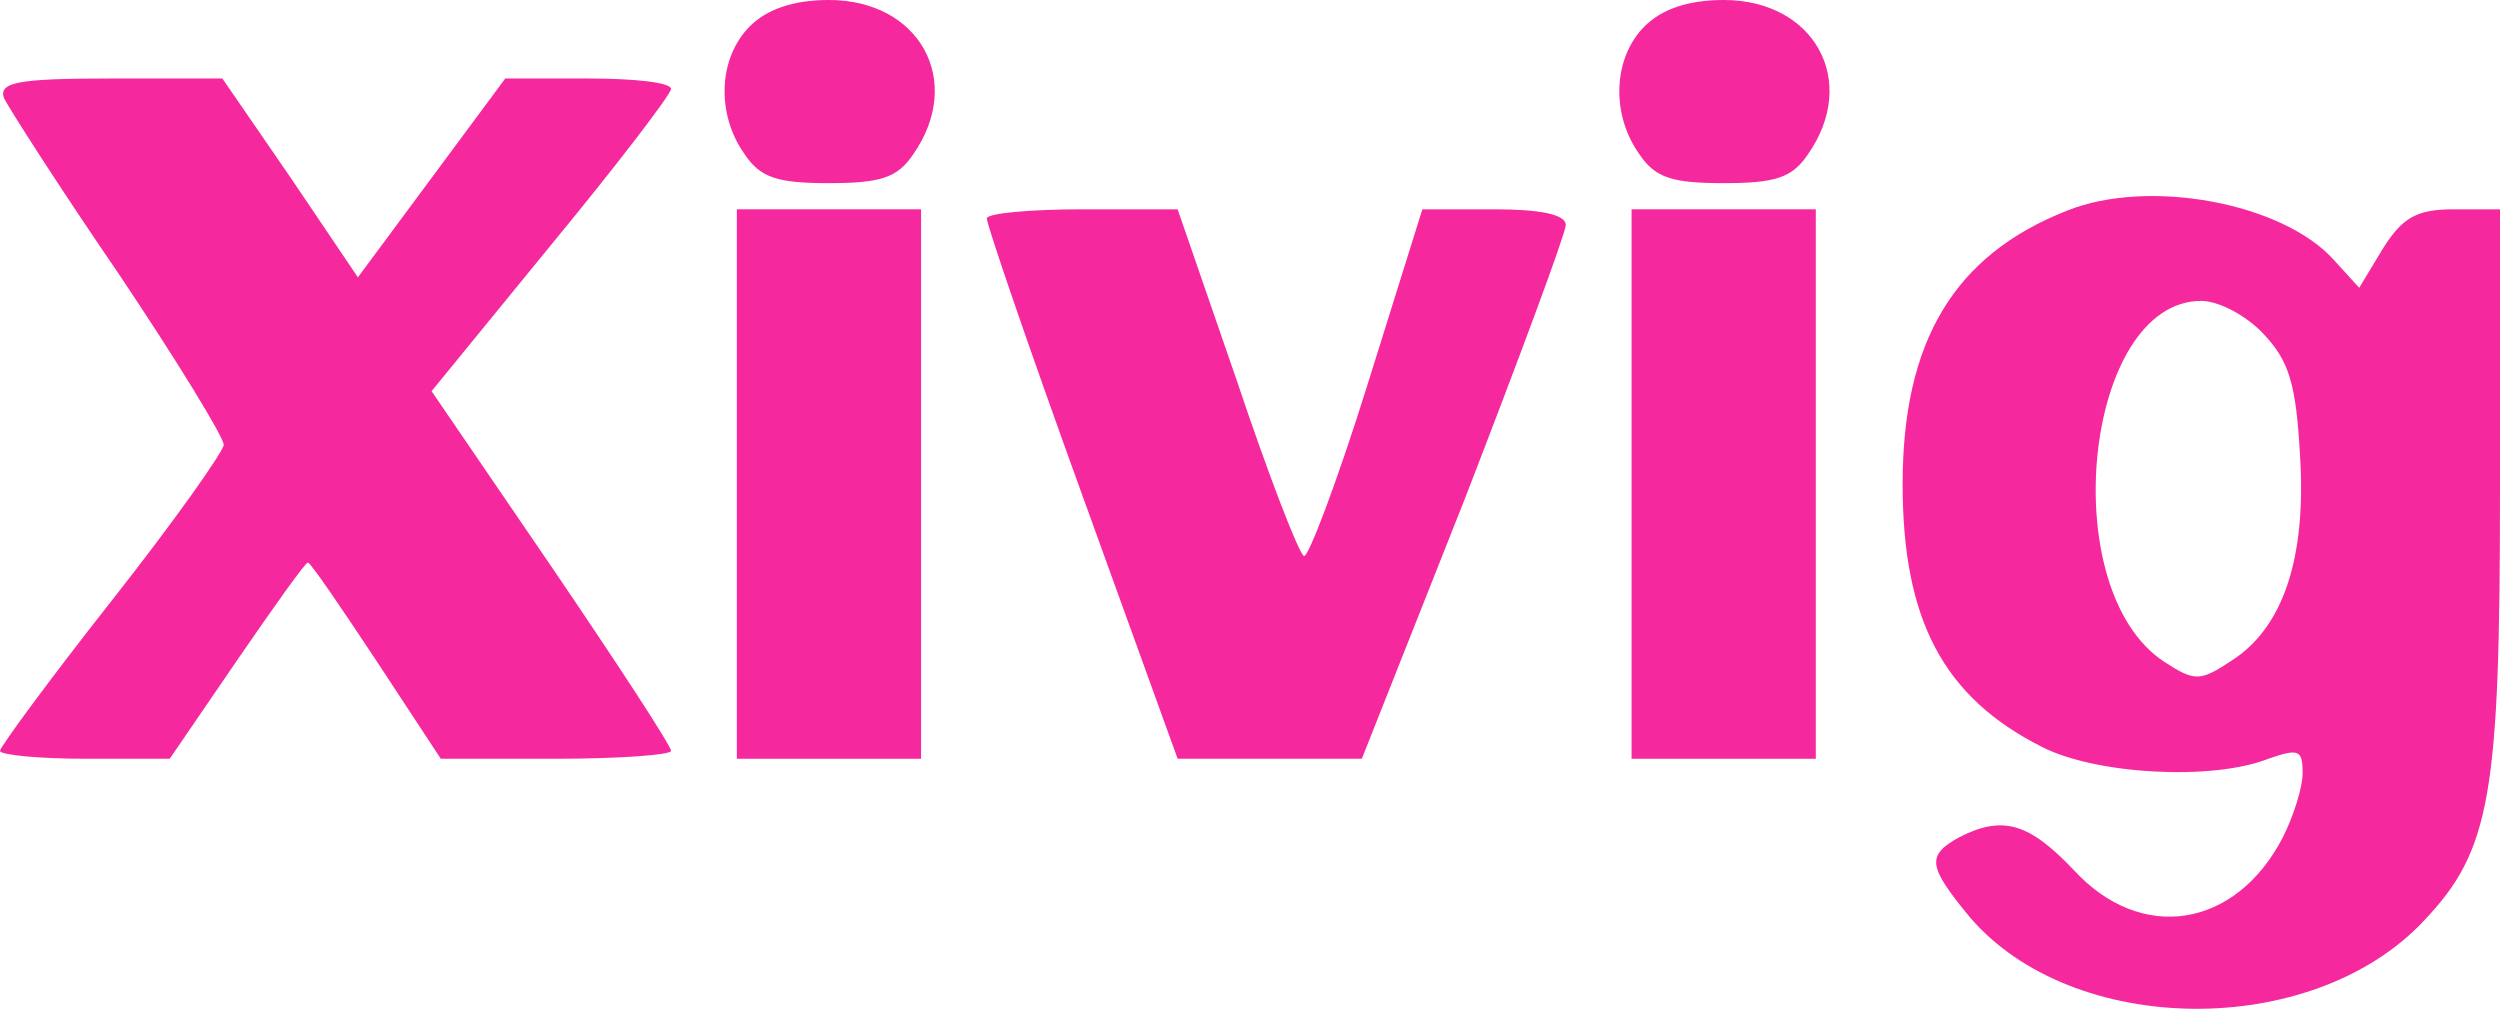
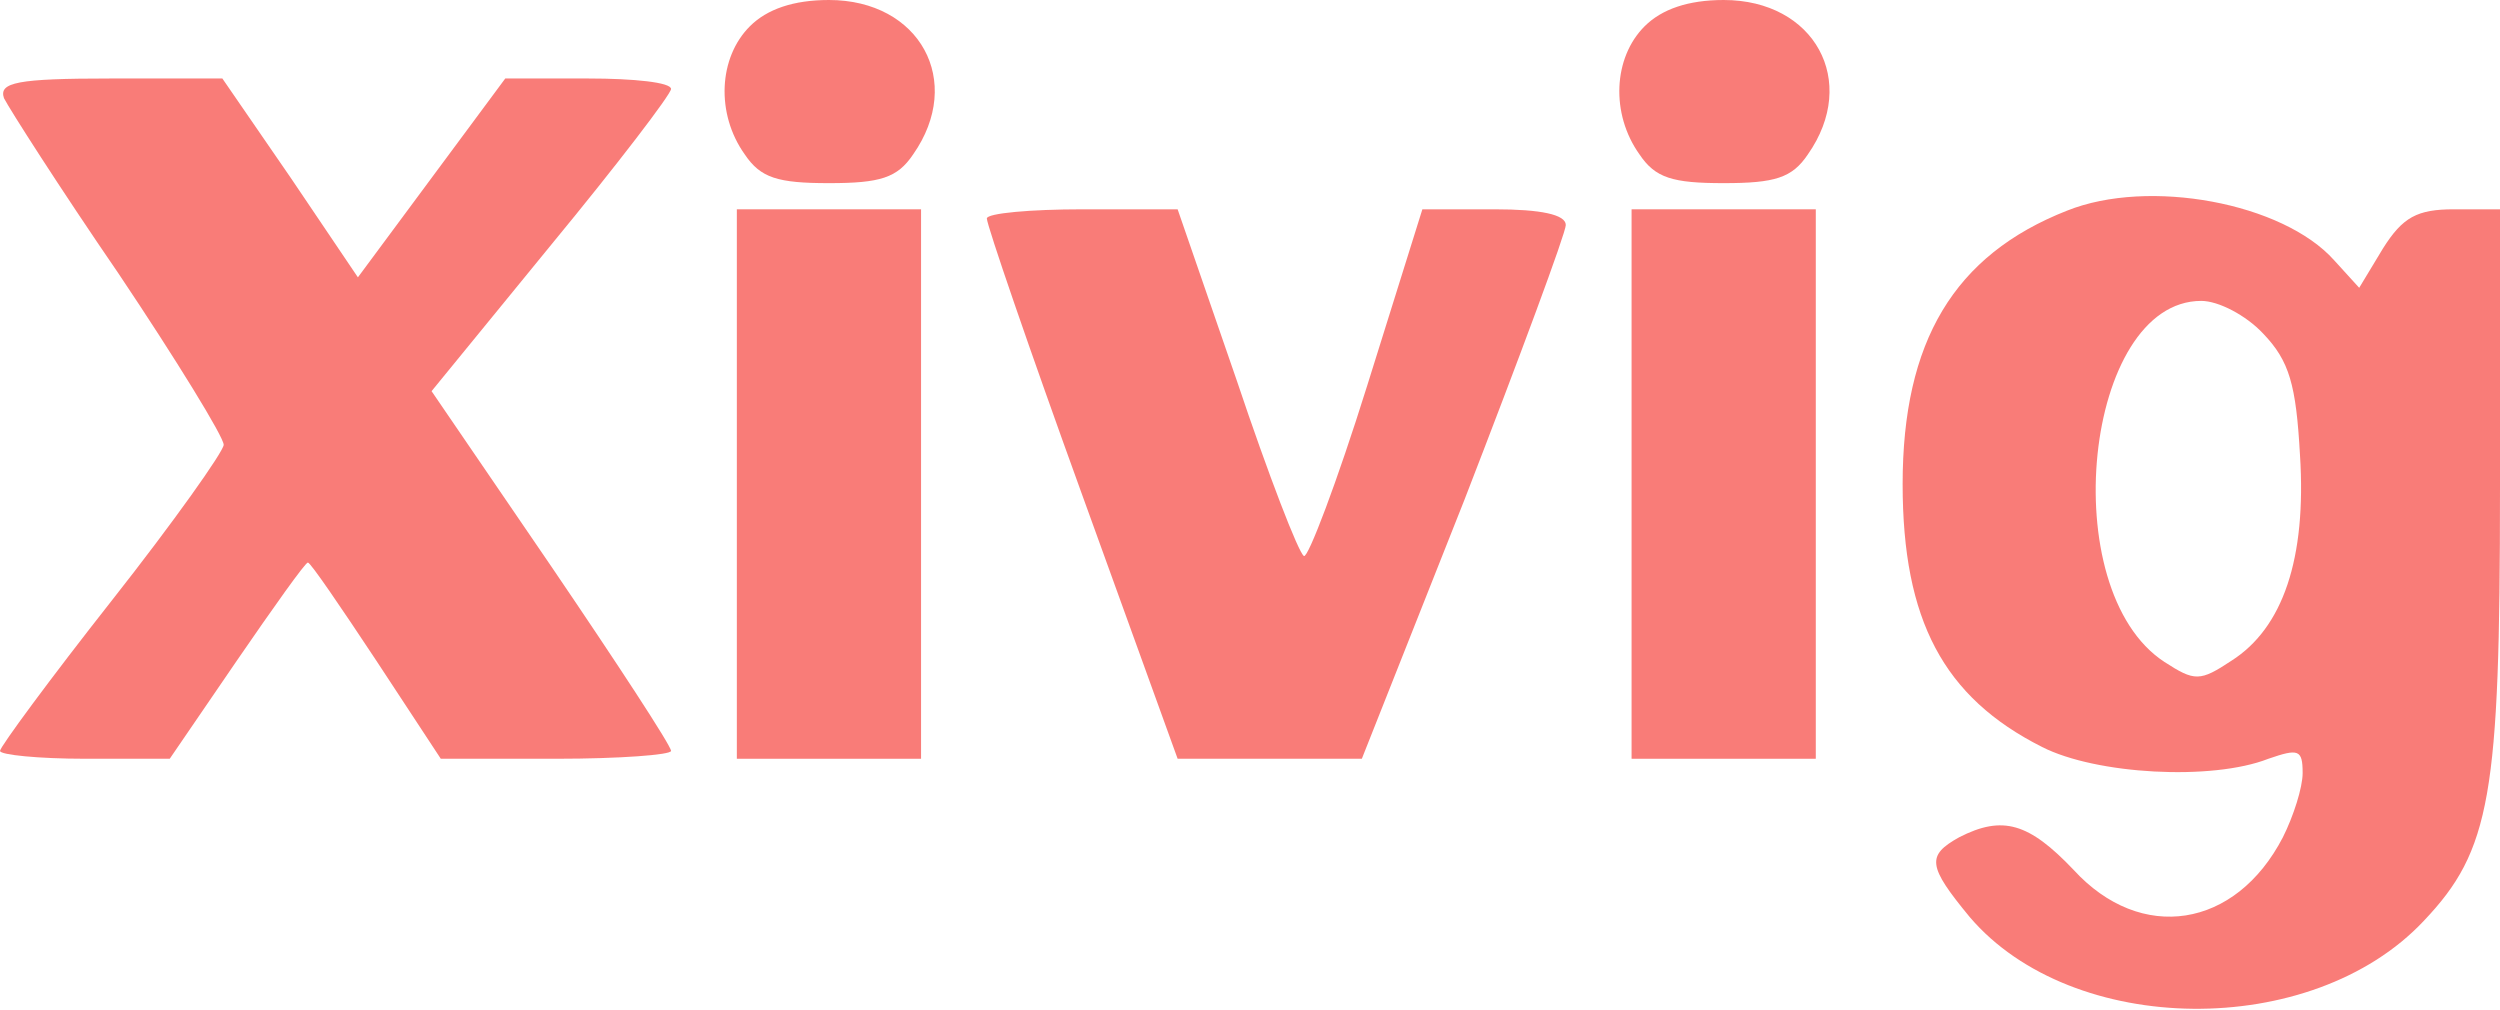
<svg xmlns="http://www.w3.org/2000/svg" width="151px" height="61px" viewBox="0 0 151 61" version="1.1">
  <defs />
-   <g id="Page-1" stroke="none" stroke-width="1" fill="none" fill-rule="evenodd">
-     <g id="fire" transform="translate(0, -107)" fill="#F5299D" fill-rule="nonzero">
-       <g id="xivig" transform="translate(0, 107)">
+   <g id="Page-1" stroke="none" stroke-width="1" fill="none" fill-rule="evenodd" opacity="0.857">
+     <g id="fire" transform="translate(0, -129)" fill="#F86762" fill-rule="nonzero">
+       <g id="xivig" transform="translate(0, 129)">
        <g id="Group" transform="translate(75.5, 30.5) scale(-1, 1) rotate(-180) translate(-75.5, -30.5) ">
          <path d="M45.3,59.42 C43.393,57.523 43.234,54.126 44.982,51.676 C45.936,50.254 46.969,49.938 50.068,49.938 C53.168,49.938 54.201,50.254 55.155,51.676 C58.254,56.101 55.552,61 50.068,61 C47.923,61 46.333,60.447 45.3,59.42 Z" id="Shape" />
          <path d="M99.342,59.42 C97.435,57.523 97.276,54.126 99.024,51.676 C99.978,50.254 101.011,49.938 104.111,49.938 C107.21,49.938 108.243,50.254 109.197,51.676 C112.296,56.101 109.594,61 104.111,61 C101.965,61 100.375,60.447 99.342,59.42 Z" id="Shape" />
          <path d="M0.238,55.074 C0.556,54.442 3.576,49.701 7.153,44.486 C10.649,39.271 13.511,34.609 13.511,34.135 C13.511,33.74 10.491,29.473 6.755,24.732 C3.02,19.991 0,15.882 0,15.645 C0,15.408 2.305,15.171 5.166,15.171 L10.252,15.171 L14.305,21.097 C16.531,24.337 18.438,27.023 18.597,27.023 C18.756,27.023 20.584,24.337 22.729,21.097 L26.624,15.171 L33.617,15.171 C37.432,15.171 40.532,15.408 40.532,15.645 C40.532,15.961 37.273,20.939 33.299,26.786 L26.067,37.374 L33.299,46.224 C37.273,51.044 40.532,55.311 40.532,55.627 C40.532,56.022 38.306,56.259 35.525,56.259 L30.518,56.259 L26.067,50.254 L21.617,44.249 L17.564,50.254 L13.431,56.259 L6.676,56.259 C1.033,56.259 -0.079,56.022 0.238,55.074 Z" id="Shape" />
          <path d="M124.853,48.278 C118.018,45.592 114.919,40.377 114.919,31.764 C114.919,23.547 117.383,18.885 123.343,15.882 C126.602,14.223 133.595,13.828 137.013,15.171 C138.841,15.803 139.079,15.724 139.079,14.302 C139.079,13.433 138.523,11.694 137.887,10.43 C135.026,4.899 129.304,4.03 125.251,8.455 C122.548,11.299 120.959,11.773 118.336,10.43 C116.349,9.324 116.429,8.692 118.972,5.61 C125.171,-1.659 139.635,-1.817 146.391,5.373 C150.444,9.64 151,12.959 151,31.448 L151,48.358 L148.218,48.358 C145.993,48.358 145.119,47.883 143.927,45.987 L142.496,43.617 L140.986,45.276 C137.887,48.753 129.781,50.254 124.853,48.278 Z M136.695,40.851 C138.284,39.192 138.682,37.769 138.92,33.503 C139.317,27.26 137.887,23.073 134.787,21.097 C132.88,19.833 132.562,19.833 130.734,21.018 C124.058,25.364 125.886,42.826 132.959,42.826 C133.993,42.826 135.662,41.957 136.695,40.851 Z" id="Shape" />
          <polygon id="Shape" points="44.505 31.764 44.505 15.171 50.068 15.171 55.632 15.171 55.632 31.764 55.632 48.358 50.068 48.358 44.505 48.358" />
          <path d="M59.605,47.804 C59.605,47.409 62.148,39.982 65.327,31.211 L71.129,15.171 L76.692,15.171 L82.255,15.171 L88.454,30.816 C91.792,39.429 94.574,46.935 94.574,47.409 C94.574,48.041 93.064,48.358 90.282,48.358 L85.911,48.358 L82.573,37.69 C80.745,31.843 78.997,27.26 78.758,27.418 C78.441,27.576 76.613,32.317 74.705,38.006 L71.129,48.358 L65.407,48.358 C62.228,48.358 59.605,48.12 59.605,47.804 Z" id="Shape" />
          <polygon id="Shape" points="98.547 31.764 98.547 15.171 104.111 15.171 109.674 15.171 109.674 31.764 109.674 48.358 104.111 48.358 98.547 48.358" />
        </g>
      </g>
    </g>
  </g>
</svg>
